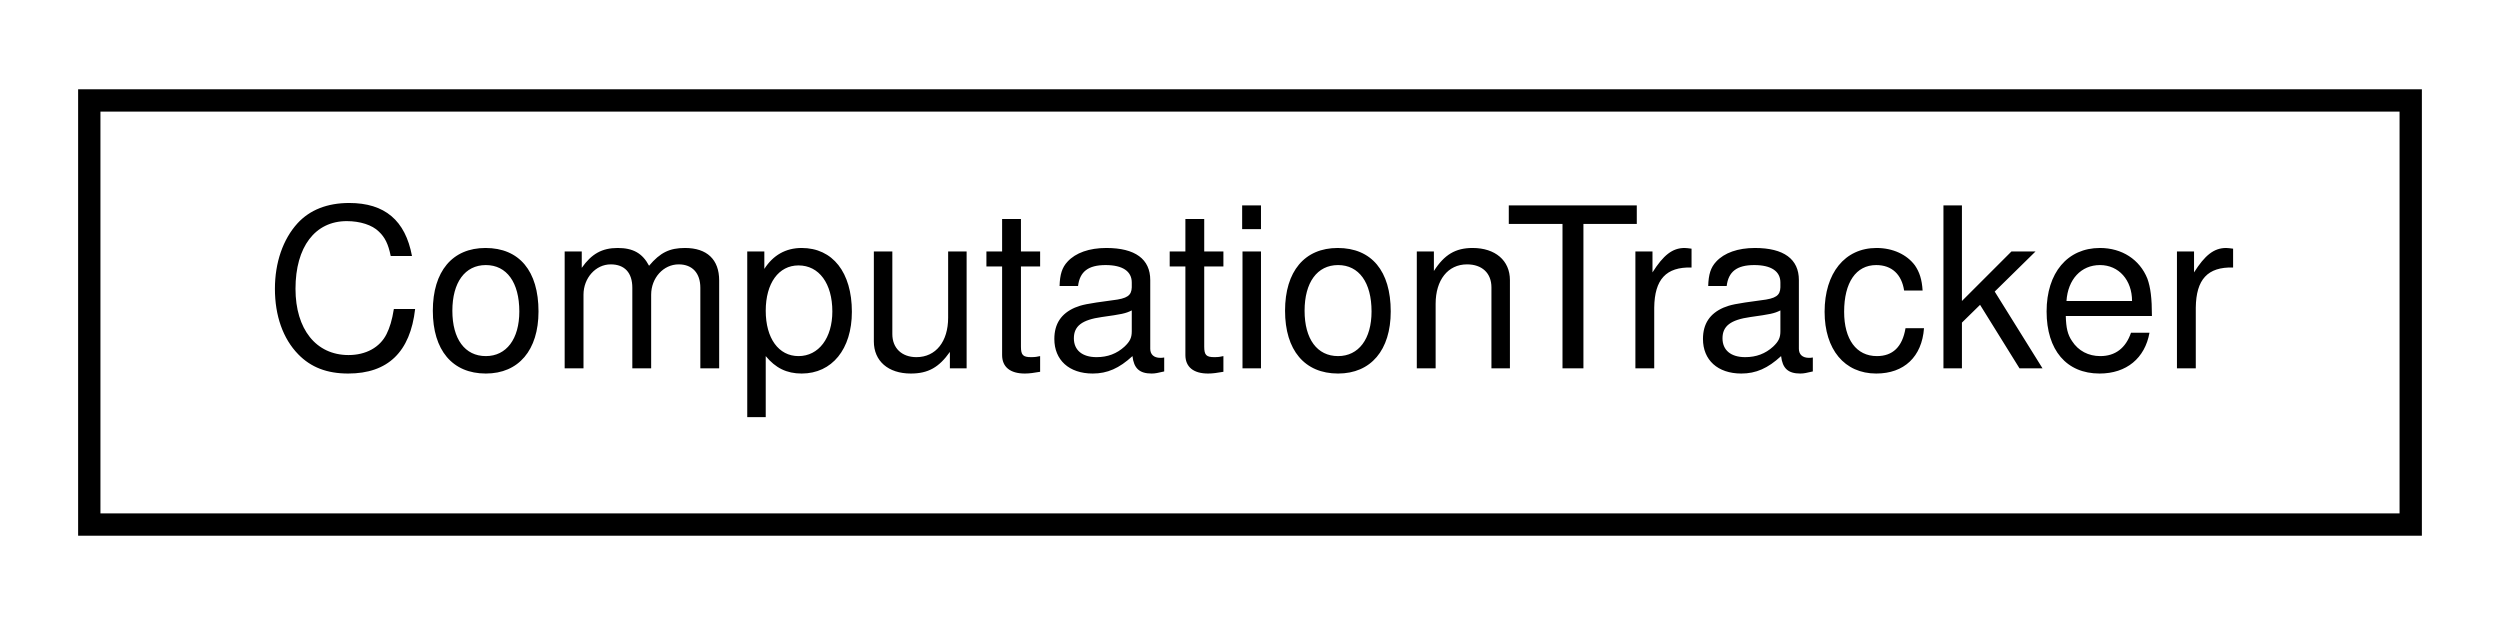
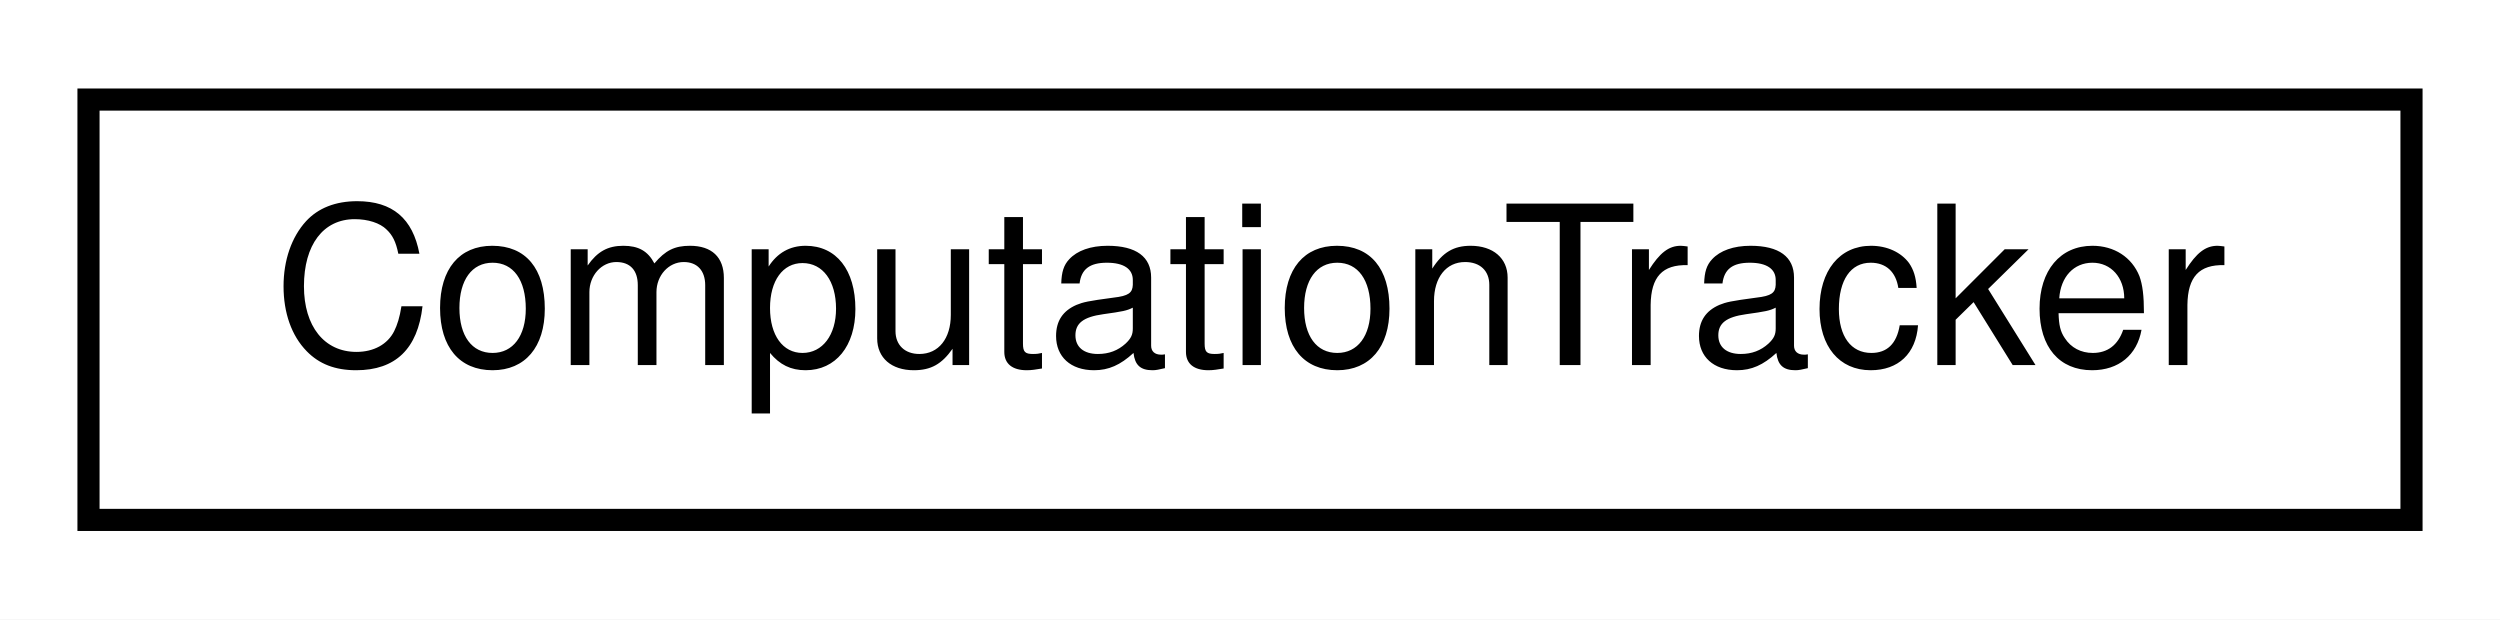
- <svg xmlns="http://www.w3.org/2000/svg" xmlns:xlink="http://www.w3.org/1999/xlink" width="112pt" height="28pt" viewBox="0.00 0.00 112.00 28.00">
+ <svg xmlns="http://www.w3.org/2000/svg" xmlns:xlink="http://www.w3.org/1999/xlink" width="113pt" height="28pt" viewBox="0.00 0.00 113.00 28.00">
  <g id="graph0" class="graph" transform="scale(1 1) rotate(0) translate(4 24)">
-     <polygon fill="#ffffff" stroke="transparent" points="-4,4 -4,-24 108,-24 108,4 -4,4" />
+     <polygon fill="white" stroke="none" points="-4,4 -4,-24 109,-24 109,4 -4,4" />
    <g id="node1" class="node">
      <g id="a_node1">
        <a xlink:href="dd/d3d/classComputationTracker.html" target="_top" xlink:title="Tracks computations for the XLA service. Registered with a xla::UserComputation instance and can be r...">
-           <polygon fill="#ffffff" stroke="#000000" points="0,-.5 0,-19.5 104,-19.5 104,-.5 0,-.5" />
-           <text text-anchor="middle" x="52" y="-7.5" font-family="Helvetica,sans-Serif" font-size="10.00" fill="#000000">ComputationTracker</text>
+           <polygon fill="white" stroke="black" points="0,-0.5 0,-19.5 105,-19.5 105,-0.5 0,-0.5" />
+           <text text-anchor="middle" x="52.5" y="-7.5" font-family="Helvetica,sans-Serif" font-size="10.00">ComputationTracker</text>
        </a>
      </g>
    </g>
  </g>
</svg>
